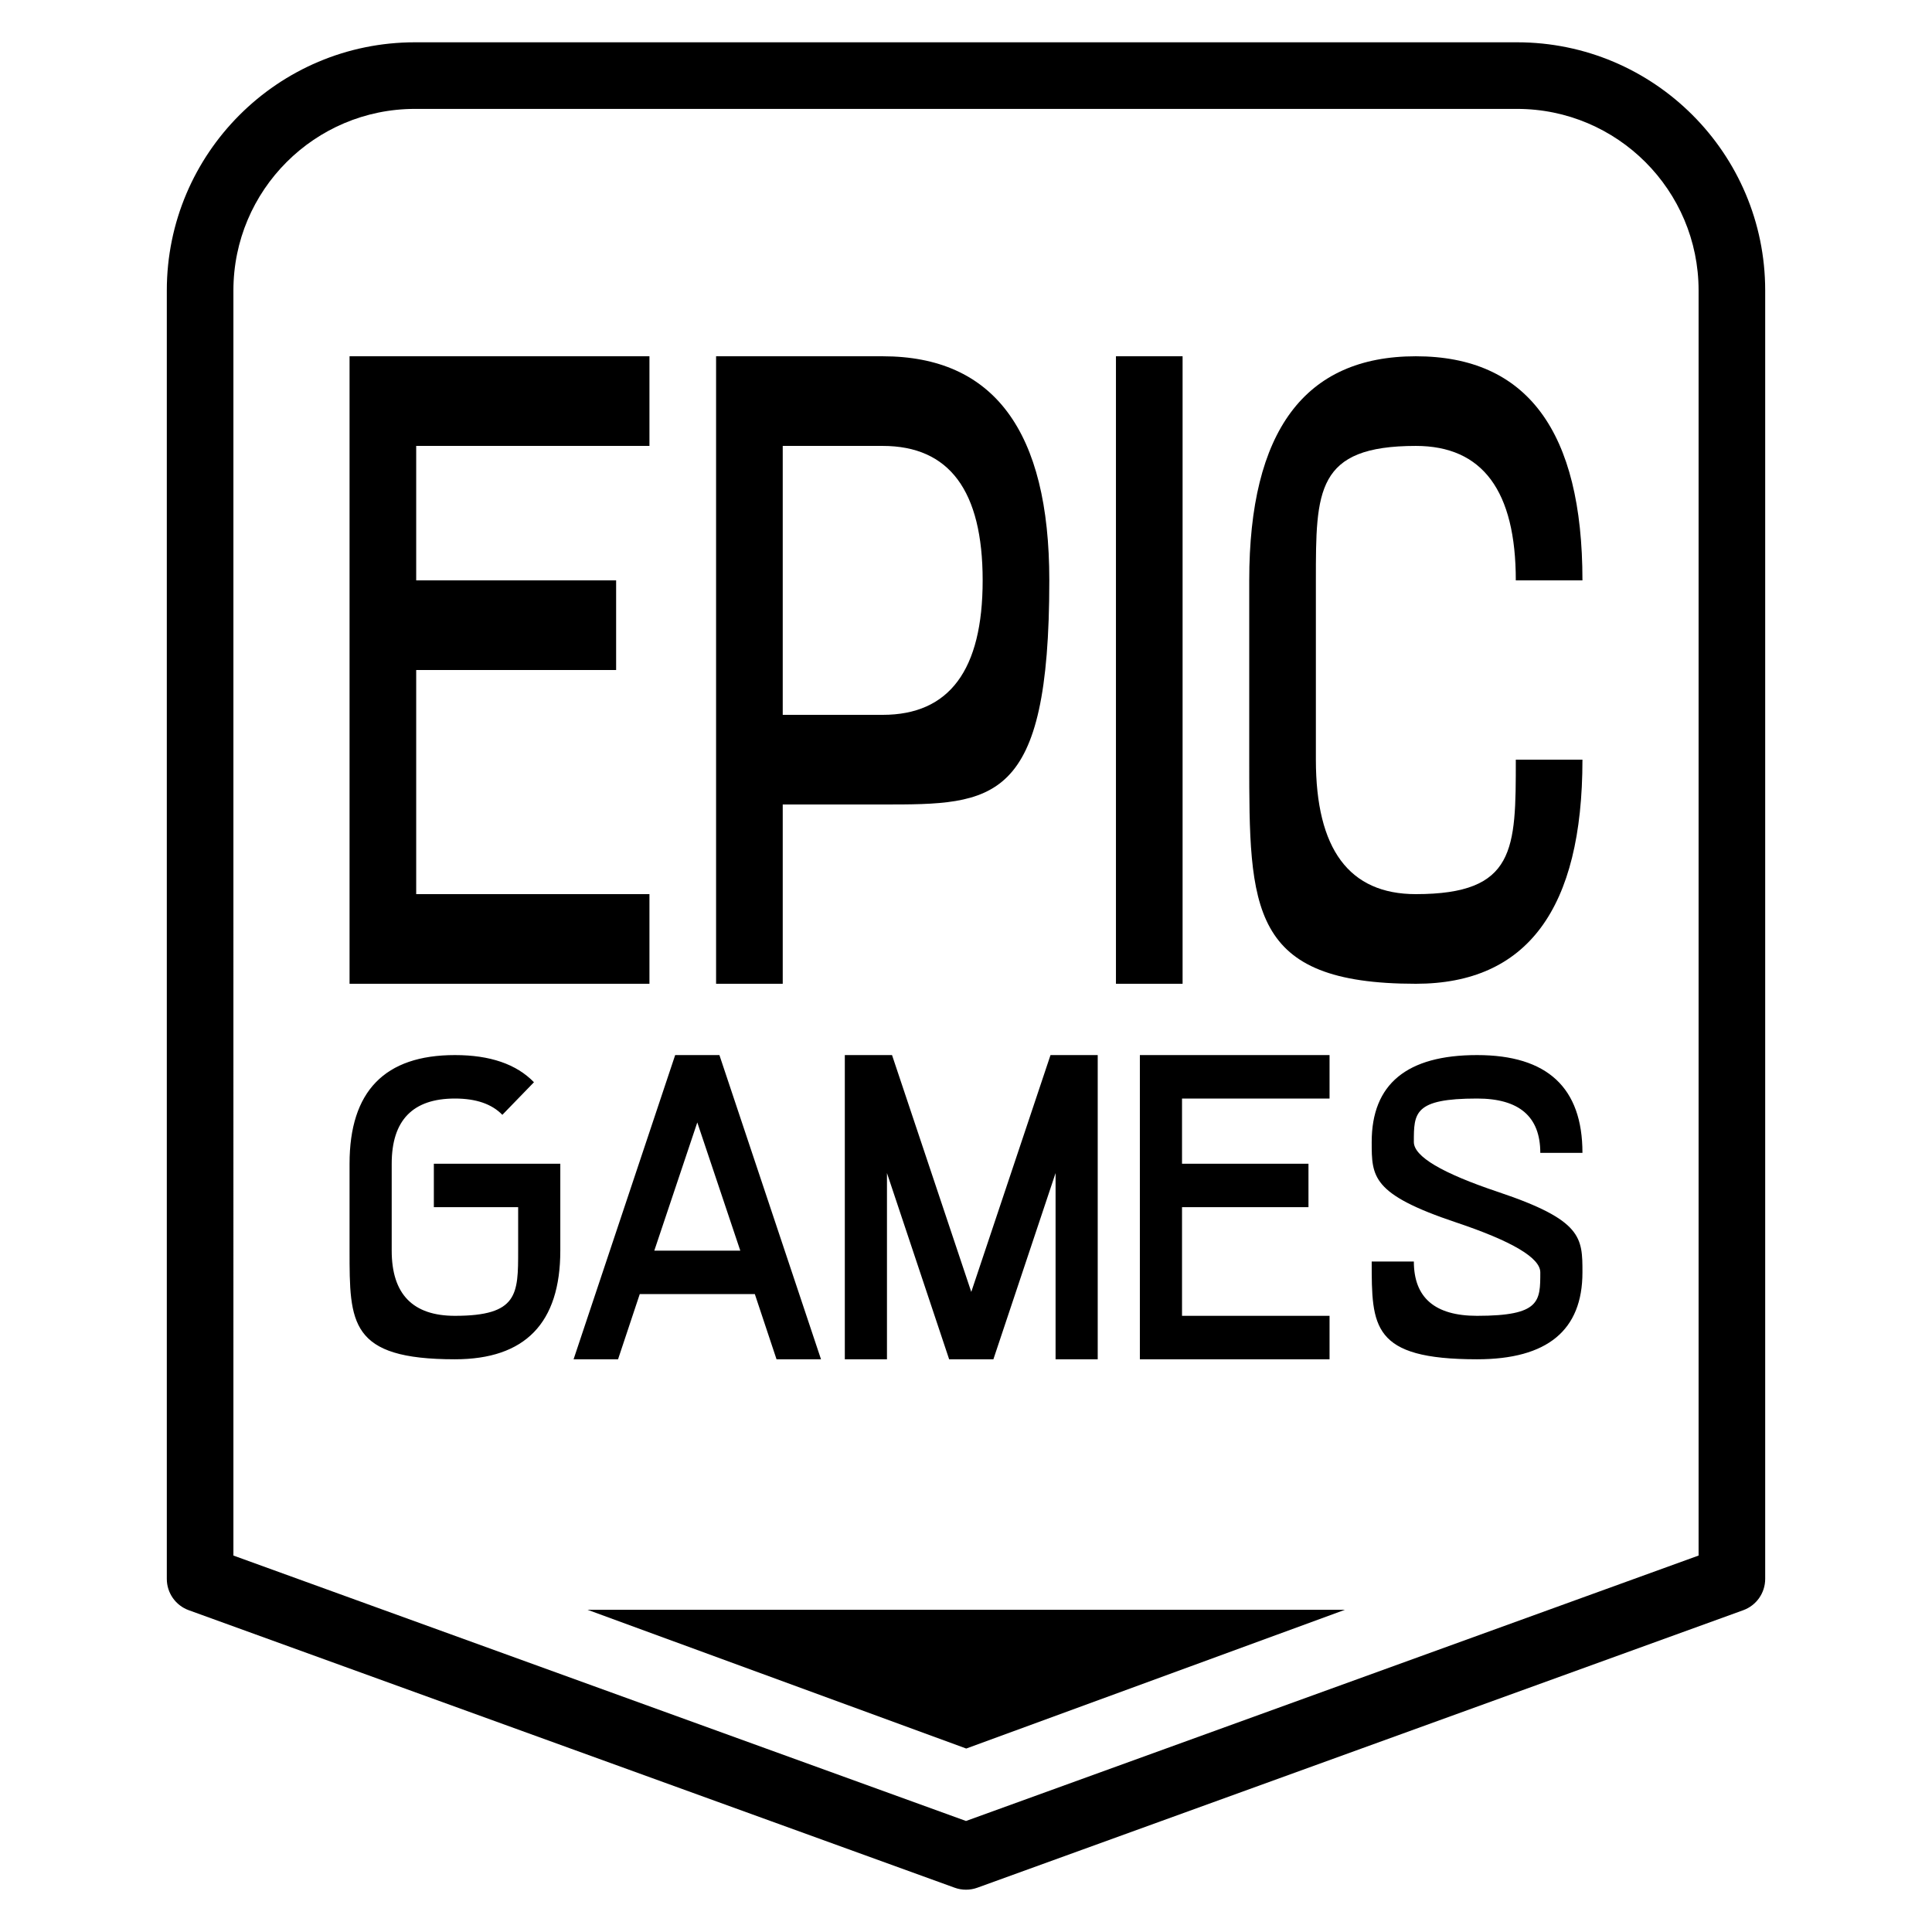
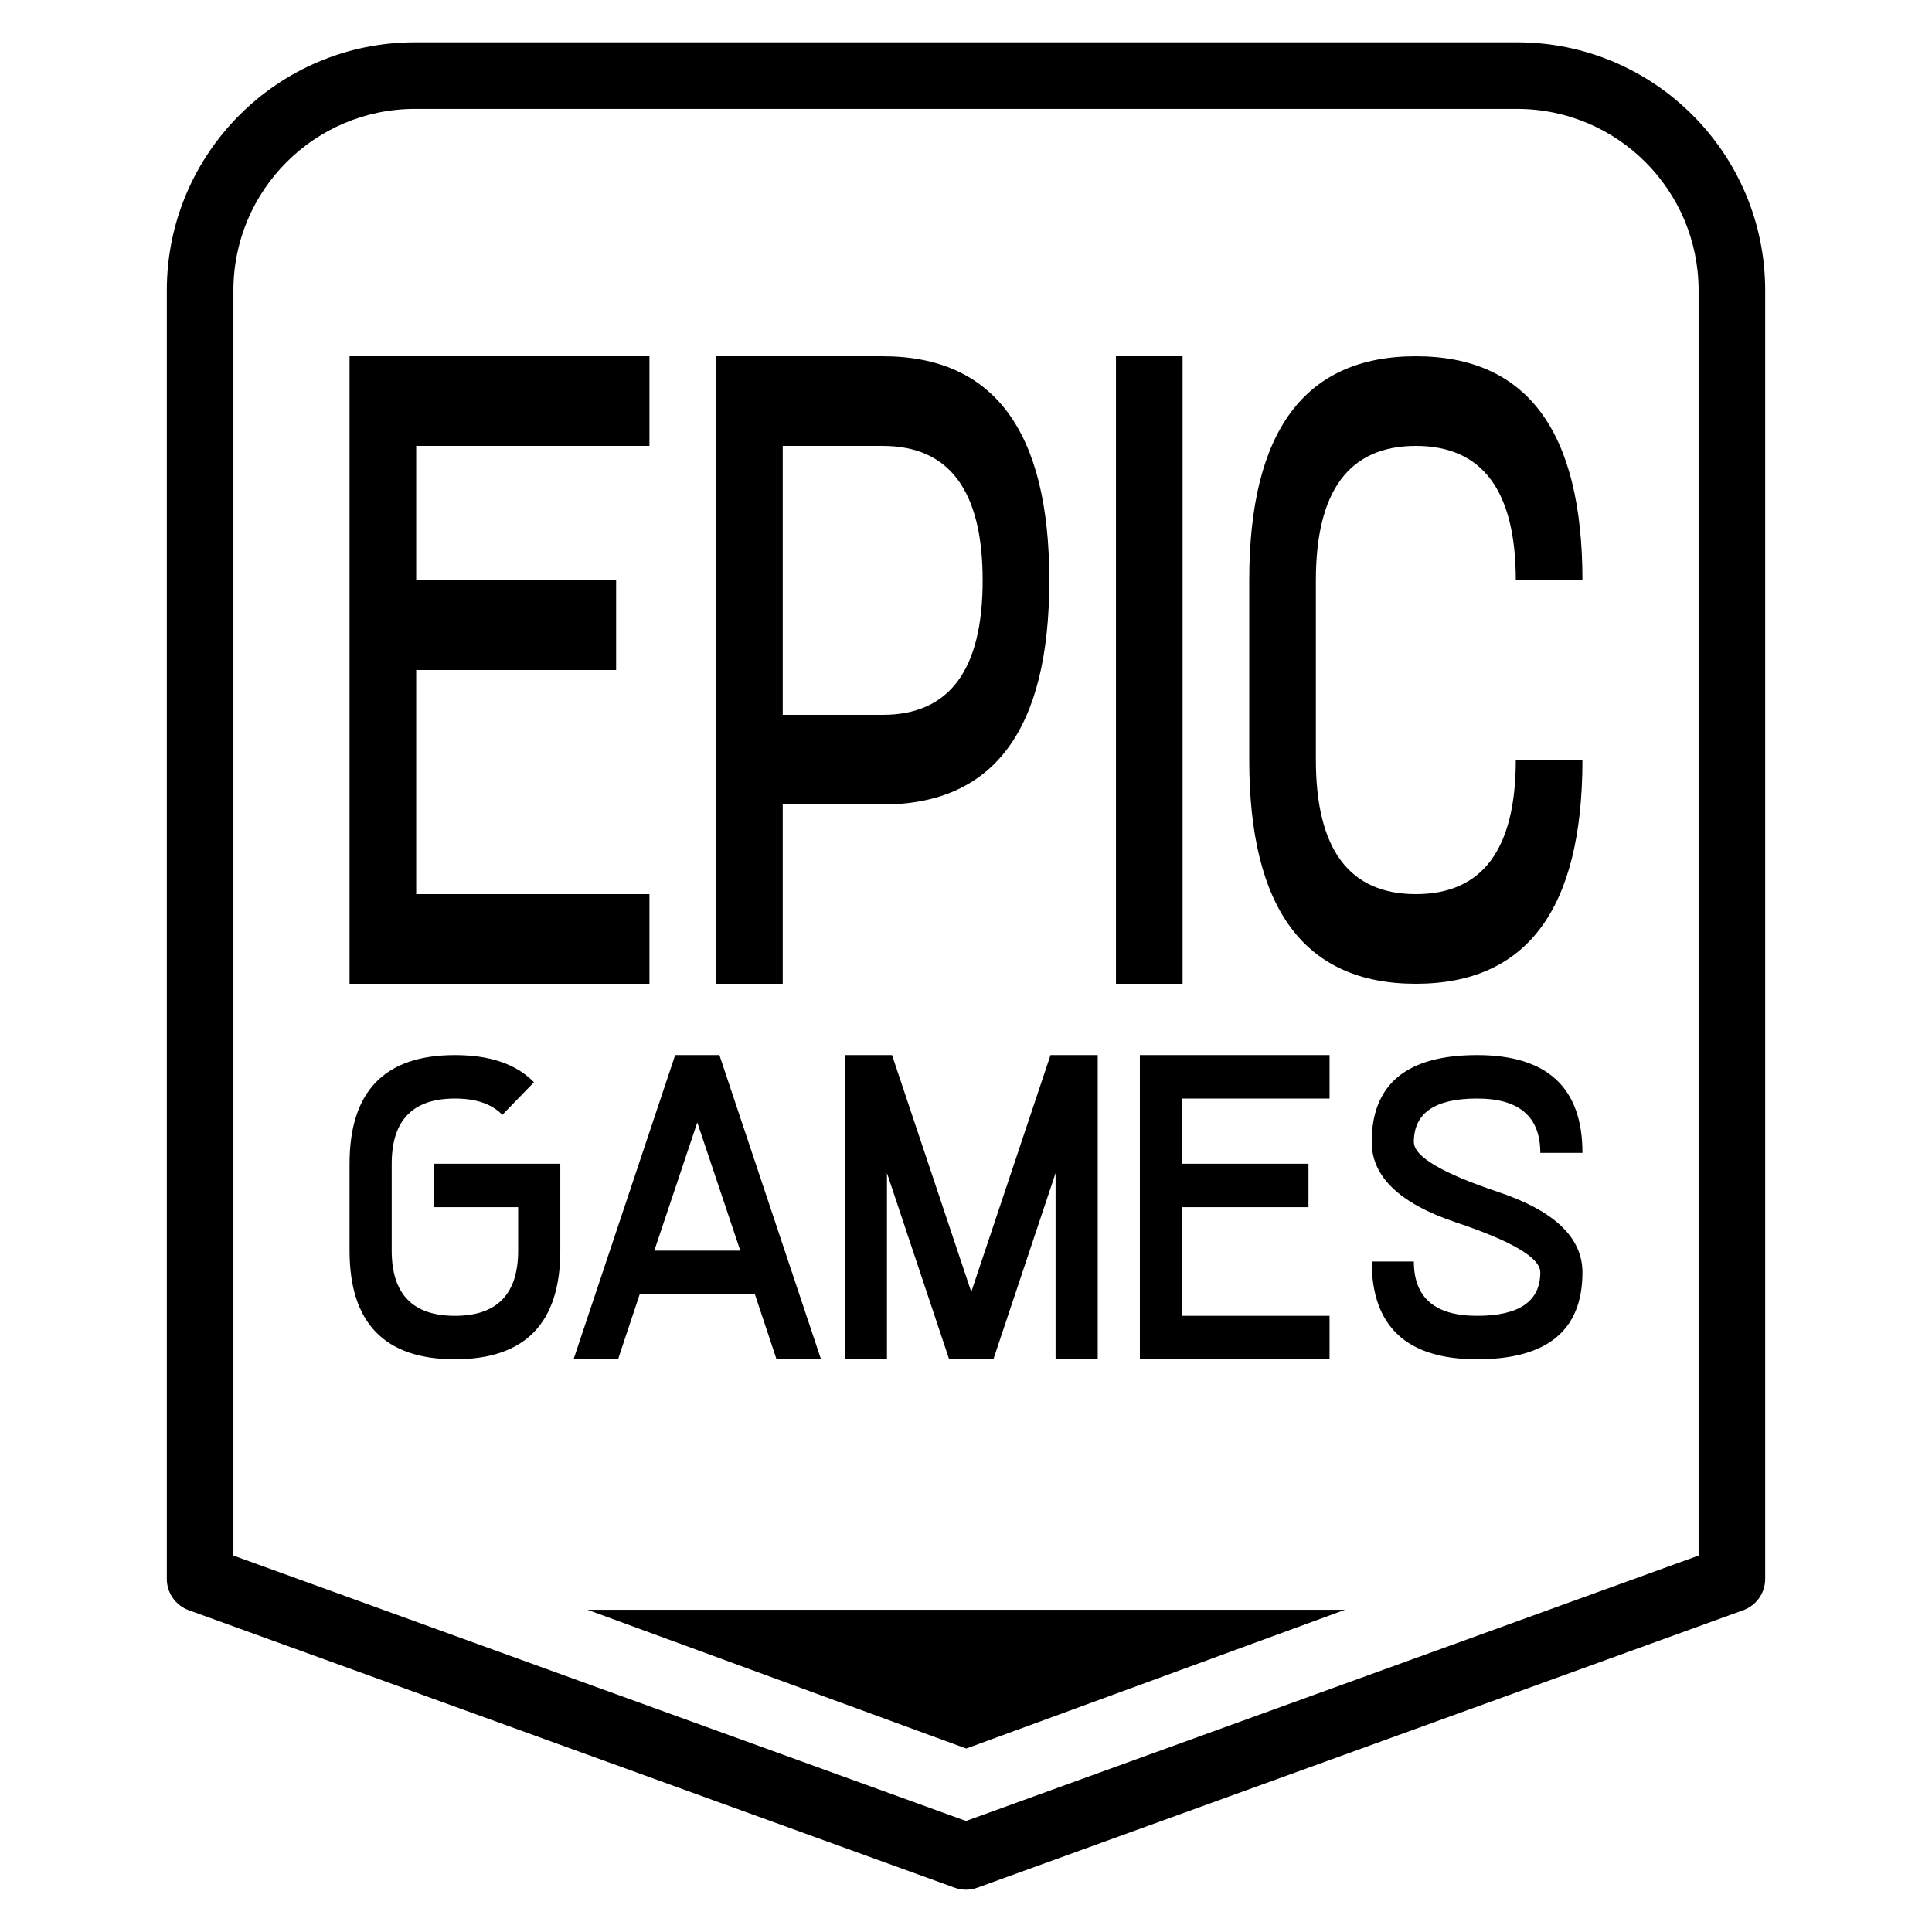
<svg xmlns="http://www.w3.org/2000/svg" fill-rule="evenodd" stroke-linejoin="round" stroke-miterlimit="2" viewBox="0 0 500 500">
-   <path id="FG" d="M456.829 75.162c0-35.441-28.773-64.215-64.215-64.215H107.386c-35.442 0-64.215 28.774-64.215 64.215v333.457a8.615 8.615 0 0 0 5.682 8.102l198.211 71.816a8.62 8.62 0 0 0 5.872 0l198.211-71.816a8.615 8.615 0 0 0 5.682-8.102zm-17.235 0v327.413L250 471.269 60.407 402.575l-.001-327.413c0-25.928 21.051-46.979 46.98-46.979h285.228c25.929 0 46.98 21.051 46.98 46.979M250.062 452.52l-98.012-35.908h196.023zM134.097 312.417H112.28V301.17h32.726v22.494q0 28.117-27.271 28.117c-27.271 0-27.271-9.372-27.271-28.117V301.17q0-28.117 27.271-28.117 13.635 0 20.453 7.029l-8.181 8.435q-4.09-4.217-12.272-4.217-16.363 0-16.363 16.87v22.494q0 16.87 16.363 16.87c16.363 0 16.362-5.623 16.362-16.87zm171.809 28.117h38.18v11.247h-49.089v-78.728h49.089V284.3h-38.18v16.87h32.725v11.247h-32.725zm76.359-67.481q27.271 0 27.271 25.305h-10.908q0-14.058-16.363-14.058c-16.363 0-16.362 3.749-16.362 11.246q0 5.624 21.817 12.934c21.817 7.31 21.816 11.81 21.816 20.807q0 22.494-27.271 22.494c-27.271 0-27.271-8.435-27.271-25.306h10.909q0 14.06 16.362 14.059c16.362-.001 16.363-3.749 16.363-11.247q0-5.623-21.817-12.934c-21.817-7.311-21.817-11.809-21.817-20.807q0-22.493 27.271-22.493m-186.916 61.858h-29.781l-5.617 16.87h-11.509l26.235-78.56.055-.168h11.453l.055.168 26.235 78.56h-11.509zm34.198-31.323v48.193h-10.909v-78.728h12.218l20.508 61.295 20.507-61.295h12.218v78.728h-10.908v-48.193l-16.036 48.024-.054.169h-11.454l-.055-.169zm-37.962 20.076-11.127-33.179-11.126 33.179zM306.053 254.6h-17.247V92.203h17.247zm-198.342-23.2h60.365v23.2H90.464V92.203h77.612v23.2h-60.365v34.799h51.741v23.2h-51.741zM366.419 92.203q43.117 0 43.117 57.999h-17.247q0-34.8-25.87-34.799c-25.87.001-25.871 11.599-25.871 34.799v46.399q0 34.8 25.871 34.799c25.871-.001 25.87-11.599 25.87-34.799h17.247q0 57.999-43.117 57.999c-43.117 0-43.118-19.333-43.118-57.999v-46.399q0-57.999 43.118-57.999m-137.978 0q43.118 0 43.118 57.999c0 57.999-14.373 57.999-43.118 57.999H202.57V254.6h-17.247V92.203zm25.871 57.999q0-34.8-25.871-34.799H202.57v69.598h25.871q25.87 0 25.871-34.799" />
+   <path id="FG" d="M456.829 75.162c0-35.441-28.773-64.215-64.215-64.215H107.386c-35.442 0-64.215 28.774-64.215 64.215v333.457c0 3.628 2.271 6.867 5.682 8.102l198.211 71.816c1.897.687 3.975.687 5.872 0l198.211-71.816c3.411-1.235 5.682-4.474 5.682-8.102zm-17.235 0v327.413L250 471.269 60.407 402.575l-.001-327.413c0-25.928 21.051-46.979 46.98-46.979h285.228c25.929 0 46.98 21.051 46.98 46.979M250.062 452.52l-98.012-35.908h196.023zM134.097 312.417H112.28V301.17h32.726v22.494c0 18.745-9.09 28.117-27.271 28.117s-27.271-9.372-27.271-28.117V301.17c0-18.745 9.09-28.117 27.271-28.117 9.09 0 15.908 2.343 20.453 7.029l-8.181 8.435c-2.727-2.812-6.818-4.217-12.272-4.217-10.909 0-16.363 5.623-16.363 16.87v22.494c0 11.247 5.454 16.87 16.363 16.87s16.362-5.623 16.362-16.87zm171.809 28.117h38.18v11.247h-49.089v-78.728h49.089V284.3h-38.18v16.87h32.725v11.247h-32.725zm76.359-67.481c18.181 0 27.271 8.435 27.271 25.305h-10.908c0-9.372-5.454-14.058-16.363-14.058s-16.362 3.749-16.362 11.246c0 3.749 7.272 8.061 21.817 12.934s21.816 11.81 21.816 20.807c0 14.996-9.09 22.494-27.271 22.494s-27.271-8.435-27.271-25.306h10.909c0 9.373 5.454 14.059 16.362 14.059s16.363-3.749 16.363-11.247c0-3.749-7.272-8.06-21.817-12.934s-21.817-11.809-21.817-20.807c0-14.995 9.09-22.493 27.271-22.493m-186.916 61.858h-29.781l-5.617 16.87h-11.509l26.235-78.56.055-.168h11.453l.055.168 26.235 78.56h-11.509zm34.198-31.323v48.193h-10.909v-78.728h12.218l20.508 61.295 20.507-61.295h12.218v78.728h-10.908v-48.193l-16.036 48.024-.054.169h-11.454l-.055-.169zm-37.962 20.076-11.127-33.179-11.126 33.179zM306.053 254.6h-17.247V92.203h17.247zm-198.342-23.2h60.365v23.2H90.464V92.203h77.612v23.2h-60.365v34.799h51.741v23.2h-51.741zM366.419 92.203c28.745 0 43.117 19.333 43.117 57.999h-17.247c0-23.2-8.623-34.799-25.87-34.799s-25.871 11.599-25.871 34.799v46.399c0 23.2 8.623 34.799 25.871 34.799s25.87-11.599 25.87-34.799h17.247c0 38.666-14.372 57.999-43.117 57.999s-43.118-19.333-43.118-57.999v-46.399c0-38.666 14.372-57.999 43.118-57.999m-137.978 0c28.745 0 43.118 19.333 43.118 57.999s-14.373 57.999-43.118 57.999H202.57V254.6h-17.247V92.203zm25.871 57.999c0-23.2-8.624-34.799-25.871-34.799H202.57v69.598h25.871c17.247 0 25.871-11.599 25.871-34.799" />
</svg>
